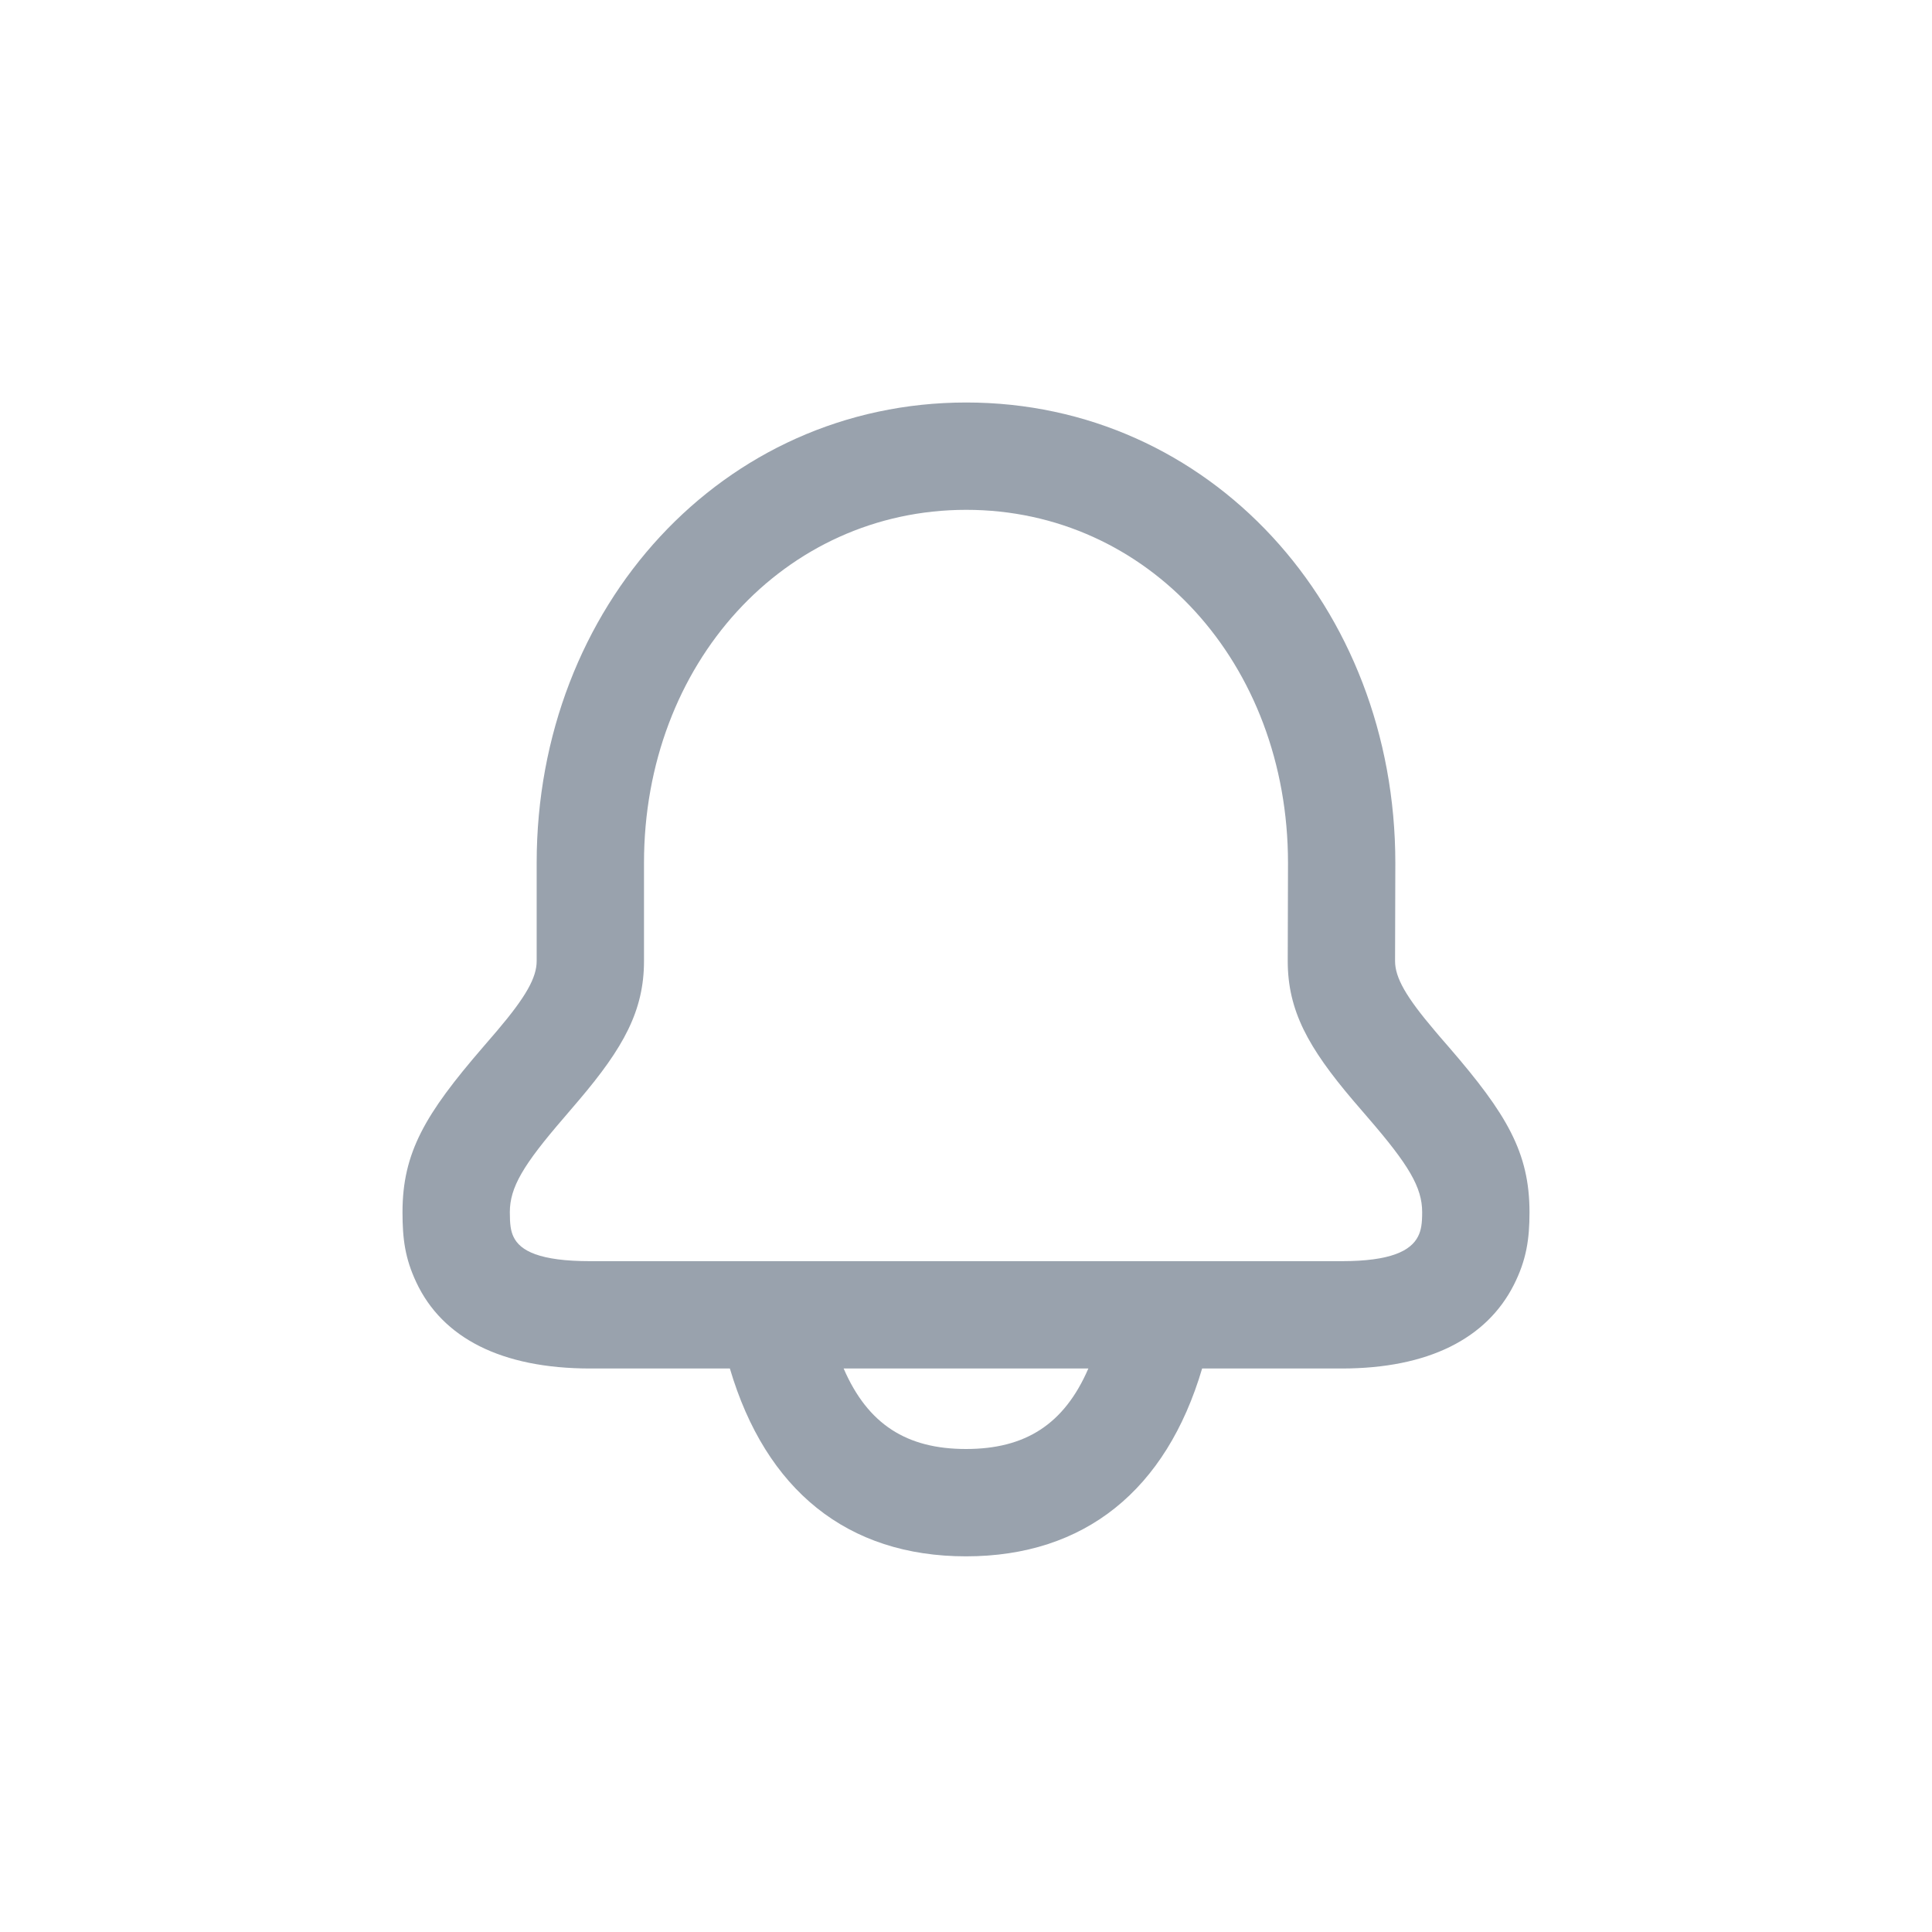
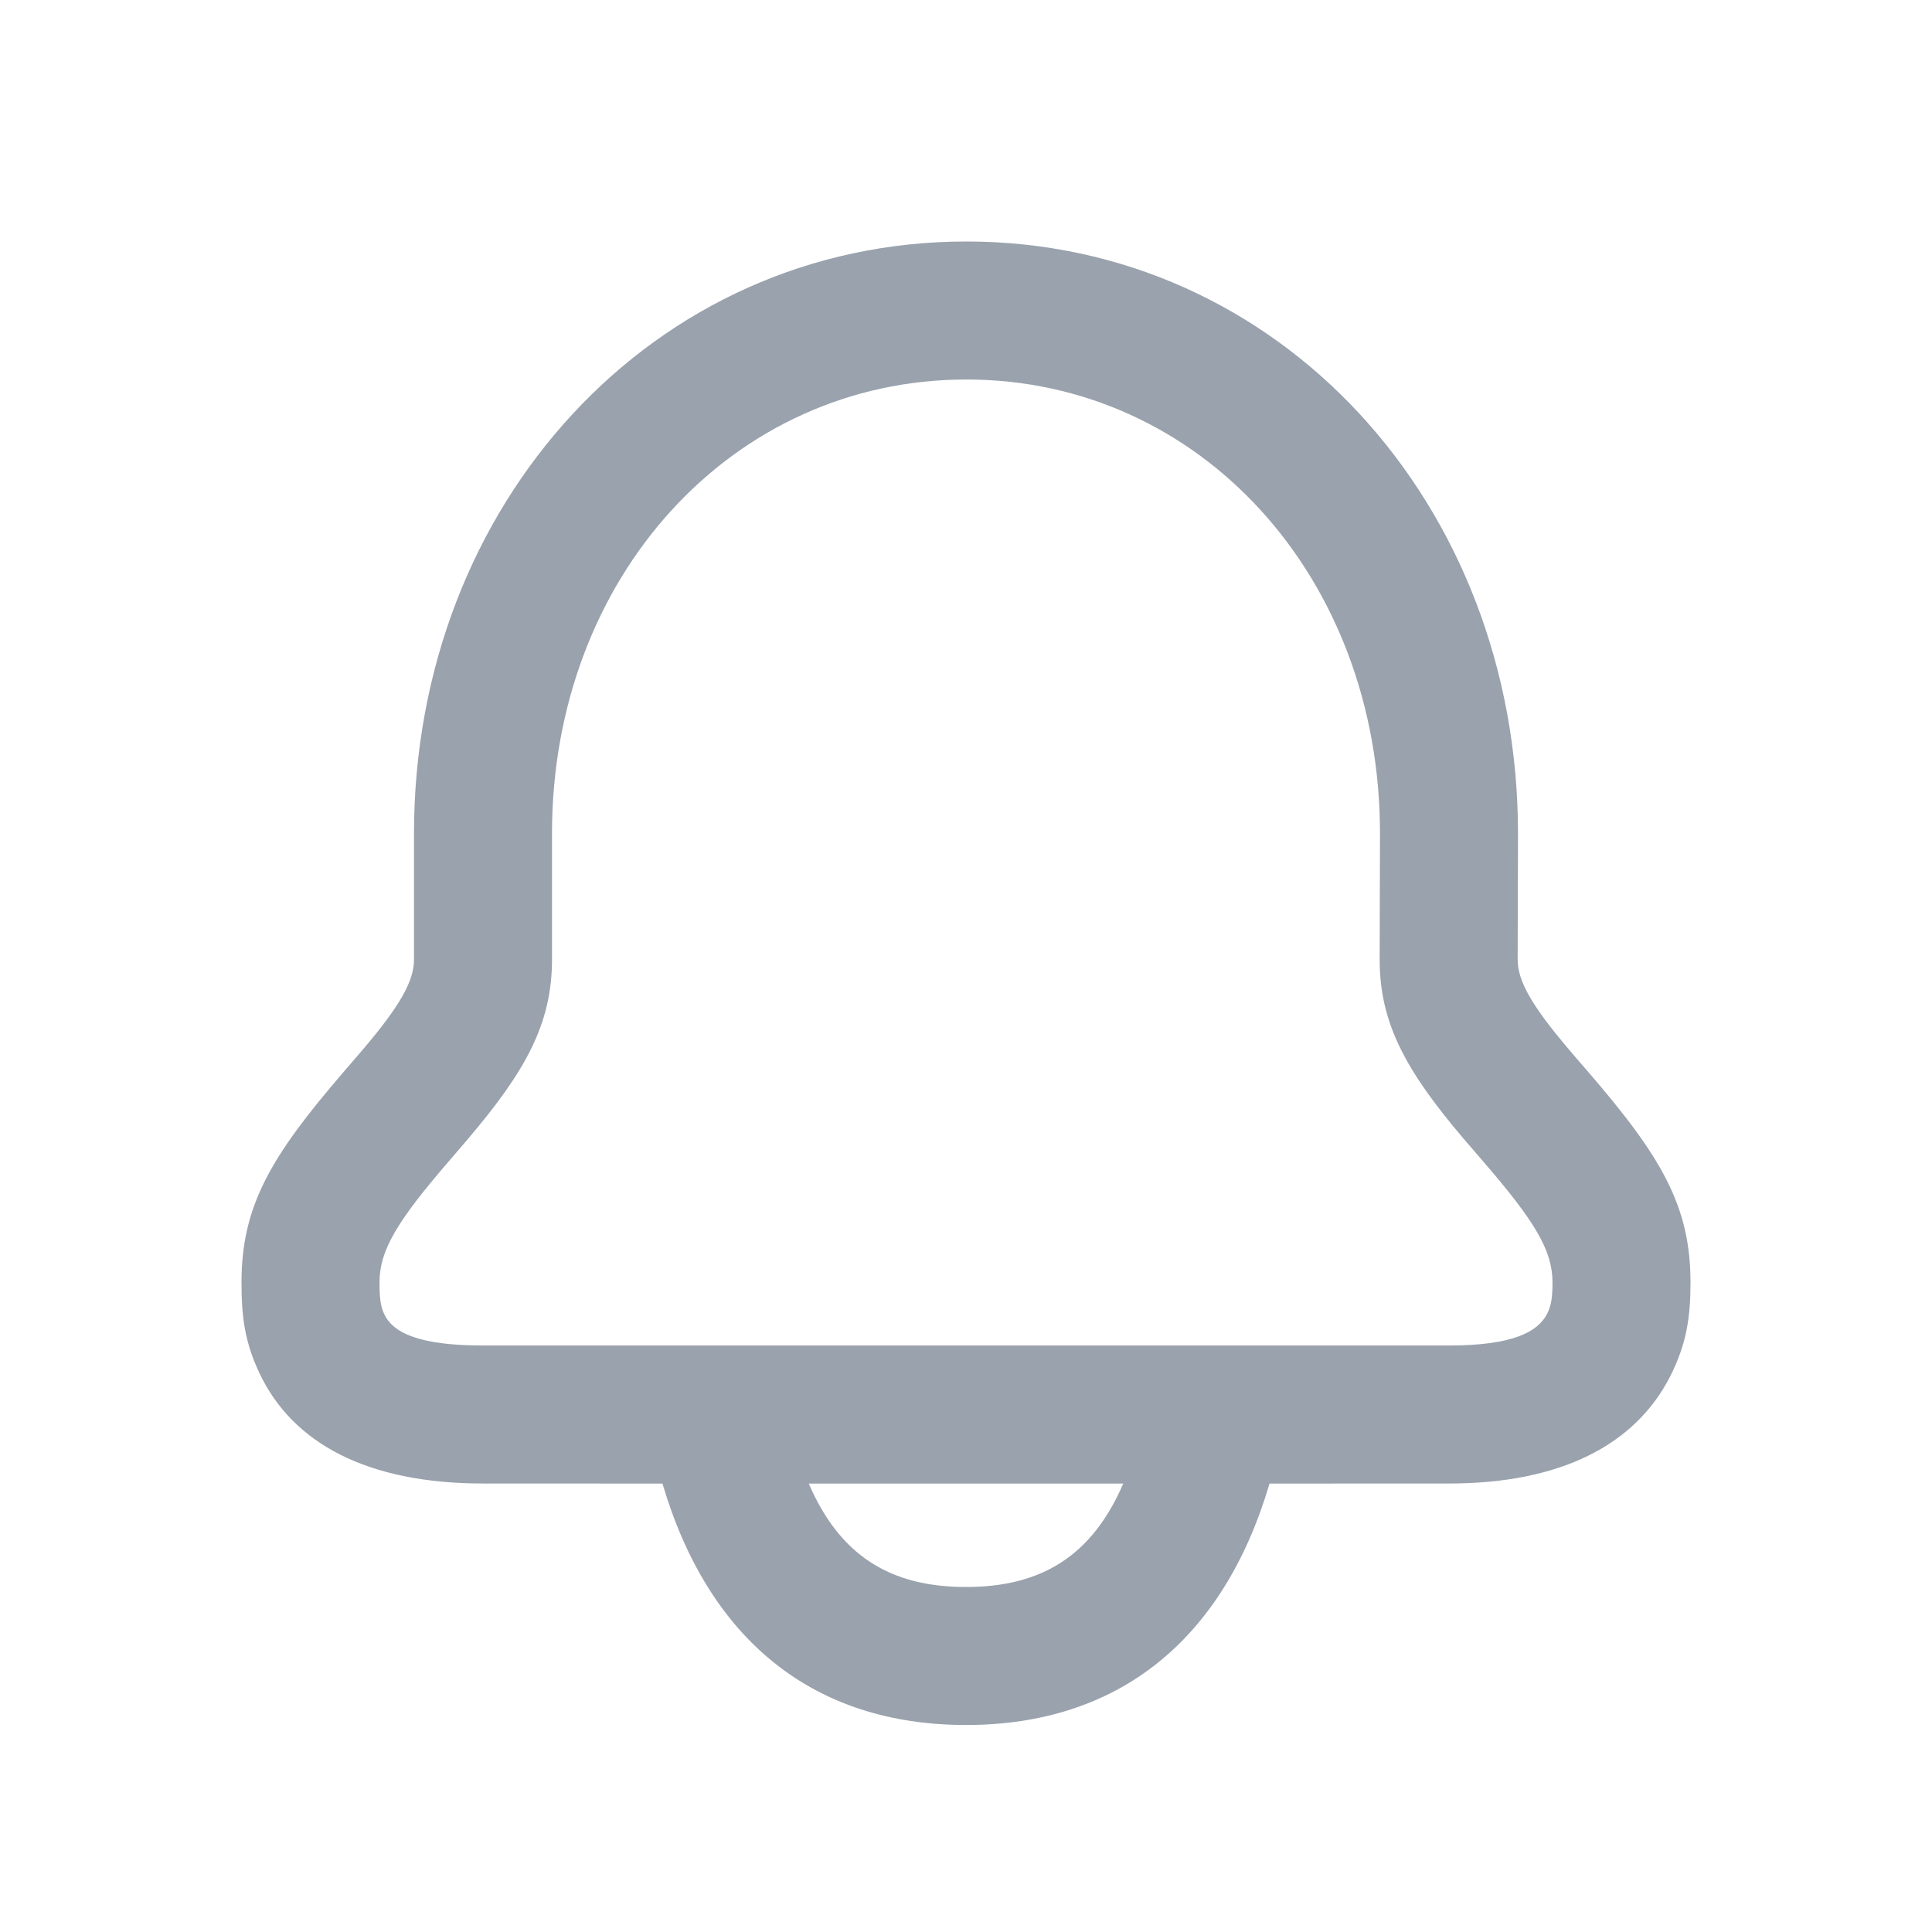
- <svg xmlns="http://www.w3.org/2000/svg" height="36" width="36" viewBox="-4 -4 36 36" id="notifications_28" y="72">
-   <g fill="none" fill-rule="evenodd">
-     <path d="M0 0h28v28H0z" opacity=".04" />
-     <path d="M19.995 13.907L20 12.08c0-3.72-2.611-6.58-5.995-6.58C10.618 5.5 8 8.362 8 12.079v1.828c0 .928-.384 1.617-1.212 2.592a44.99 44.99 0 01-.28.328c-.76.88-1.008 1.298-1.008 1.761 0 .226.016.347.068.457.124.264.488.455 1.432.455h14c.914 0 1.286-.192 1.423-.46.059-.117.077-.241.077-.452 0-.463-.248-.88-1.009-1.76l-.282-.328c-.828-.976-1.214-1.665-1.214-2.593zM18.4 21.5c-.669 2.264-2.187 3.5-4.4 3.5s-3.731-1.236-4.4-3.5H7c-1.665 0-2.758-.574-3.242-1.604-.21-.446-.258-.809-.258-1.308 0-1.113.425-1.83 1.493-3.068.139-.16.203-.235.27-.314.539-.635.737-.99.737-1.299V12.08C6 7.296 9.472 3.5 14.005 3.5 18.535 3.5 22 7.294 22 12.081l-.005 1.827c0 .307.2.663.739 1.297.067.08.13.154.27.314 1.07 1.239 1.496 1.955 1.496 3.07 0 .5-.057.89-.294 1.357C23.7 20.94 22.618 21.5 21 21.5zm-2.12 0h-4.56c.451 1.043 1.178 1.5 2.28 1.5s1.829-.457 2.28-1.5z" fill="#99a2ad" fill-rule="nonzero" />
+ <svg xmlns="http://www.w3.org/2000/svg" width="28px" height="28px" viewBox="0 0 28 28" version="1.1">
+   <g id="Page-1" stroke="none" stroke-width="1" fill="none" fill-rule="evenodd">
+     <g id="notification_outline_28">
+       <rect x="0" y="0" width="28" height="28" />
+       <path d="M14.005,3.5 C18.536,3.5 22,7.294 22,12.081 L21.995,13.908 C21.996,14.215 22.195,14.571 22.734,15.205 C22.801,15.285 22.865,15.359 23.004,15.519 C24.074,16.758 24.5,17.474 24.5,18.588 C24.5,19.089 24.443,19.479 24.206,19.946 C23.7,20.941 22.618,21.5 21,21.5 L18.399,21.501 C17.731,23.765 16.212,25 14,25 C11.788,25 10.269,23.765 9.601,21.501 L7,21.5 C5.335,21.5 4.242,20.926 3.758,19.896 C3.548,19.45 3.5,19.087 3.5,18.588 C3.5,17.475 3.925,16.758 4.993,15.52 C5.132,15.359 5.196,15.285 5.263,15.206 C5.802,14.571 6,14.215 6,13.907 L6,12.079 C6,7.296 9.472,3.5 14.005,3.5 Z M16.279,21.501 L11.721,21.501 C12.171,22.543 12.899,23 14,23 C15.101,23 15.829,22.543 16.279,21.501 Z M14.005,5.5 C10.618,5.5 8,8.362 8,12.079 L8,13.907 C8,14.835 7.616,15.524 6.788,16.499 C6.715,16.586 6.646,16.666 6.507,16.827 C5.747,17.708 5.5,18.125 5.5,18.588 C5.5,18.814 5.516,18.935 5.568,19.045 C5.692,19.309 6.056,19.5 7,19.5 L21,19.5 C21.914,19.5 22.286,19.308 22.423,19.039 C22.482,18.923 22.5,18.799 22.5,18.588 C22.5,18.125 22.252,17.708 21.491,16.827 C21.352,16.667 21.283,16.586 21.209,16.5 C20.381,15.524 19.995,14.835 19.995,13.907 L20,12.079 C20,8.36 17.389,5.5 14.005,5.5 Z" id="↳-Icon-Color" fill="#99a2ad" fill-rule="nonzero" />
+     </g>
  </g>
</svg>
